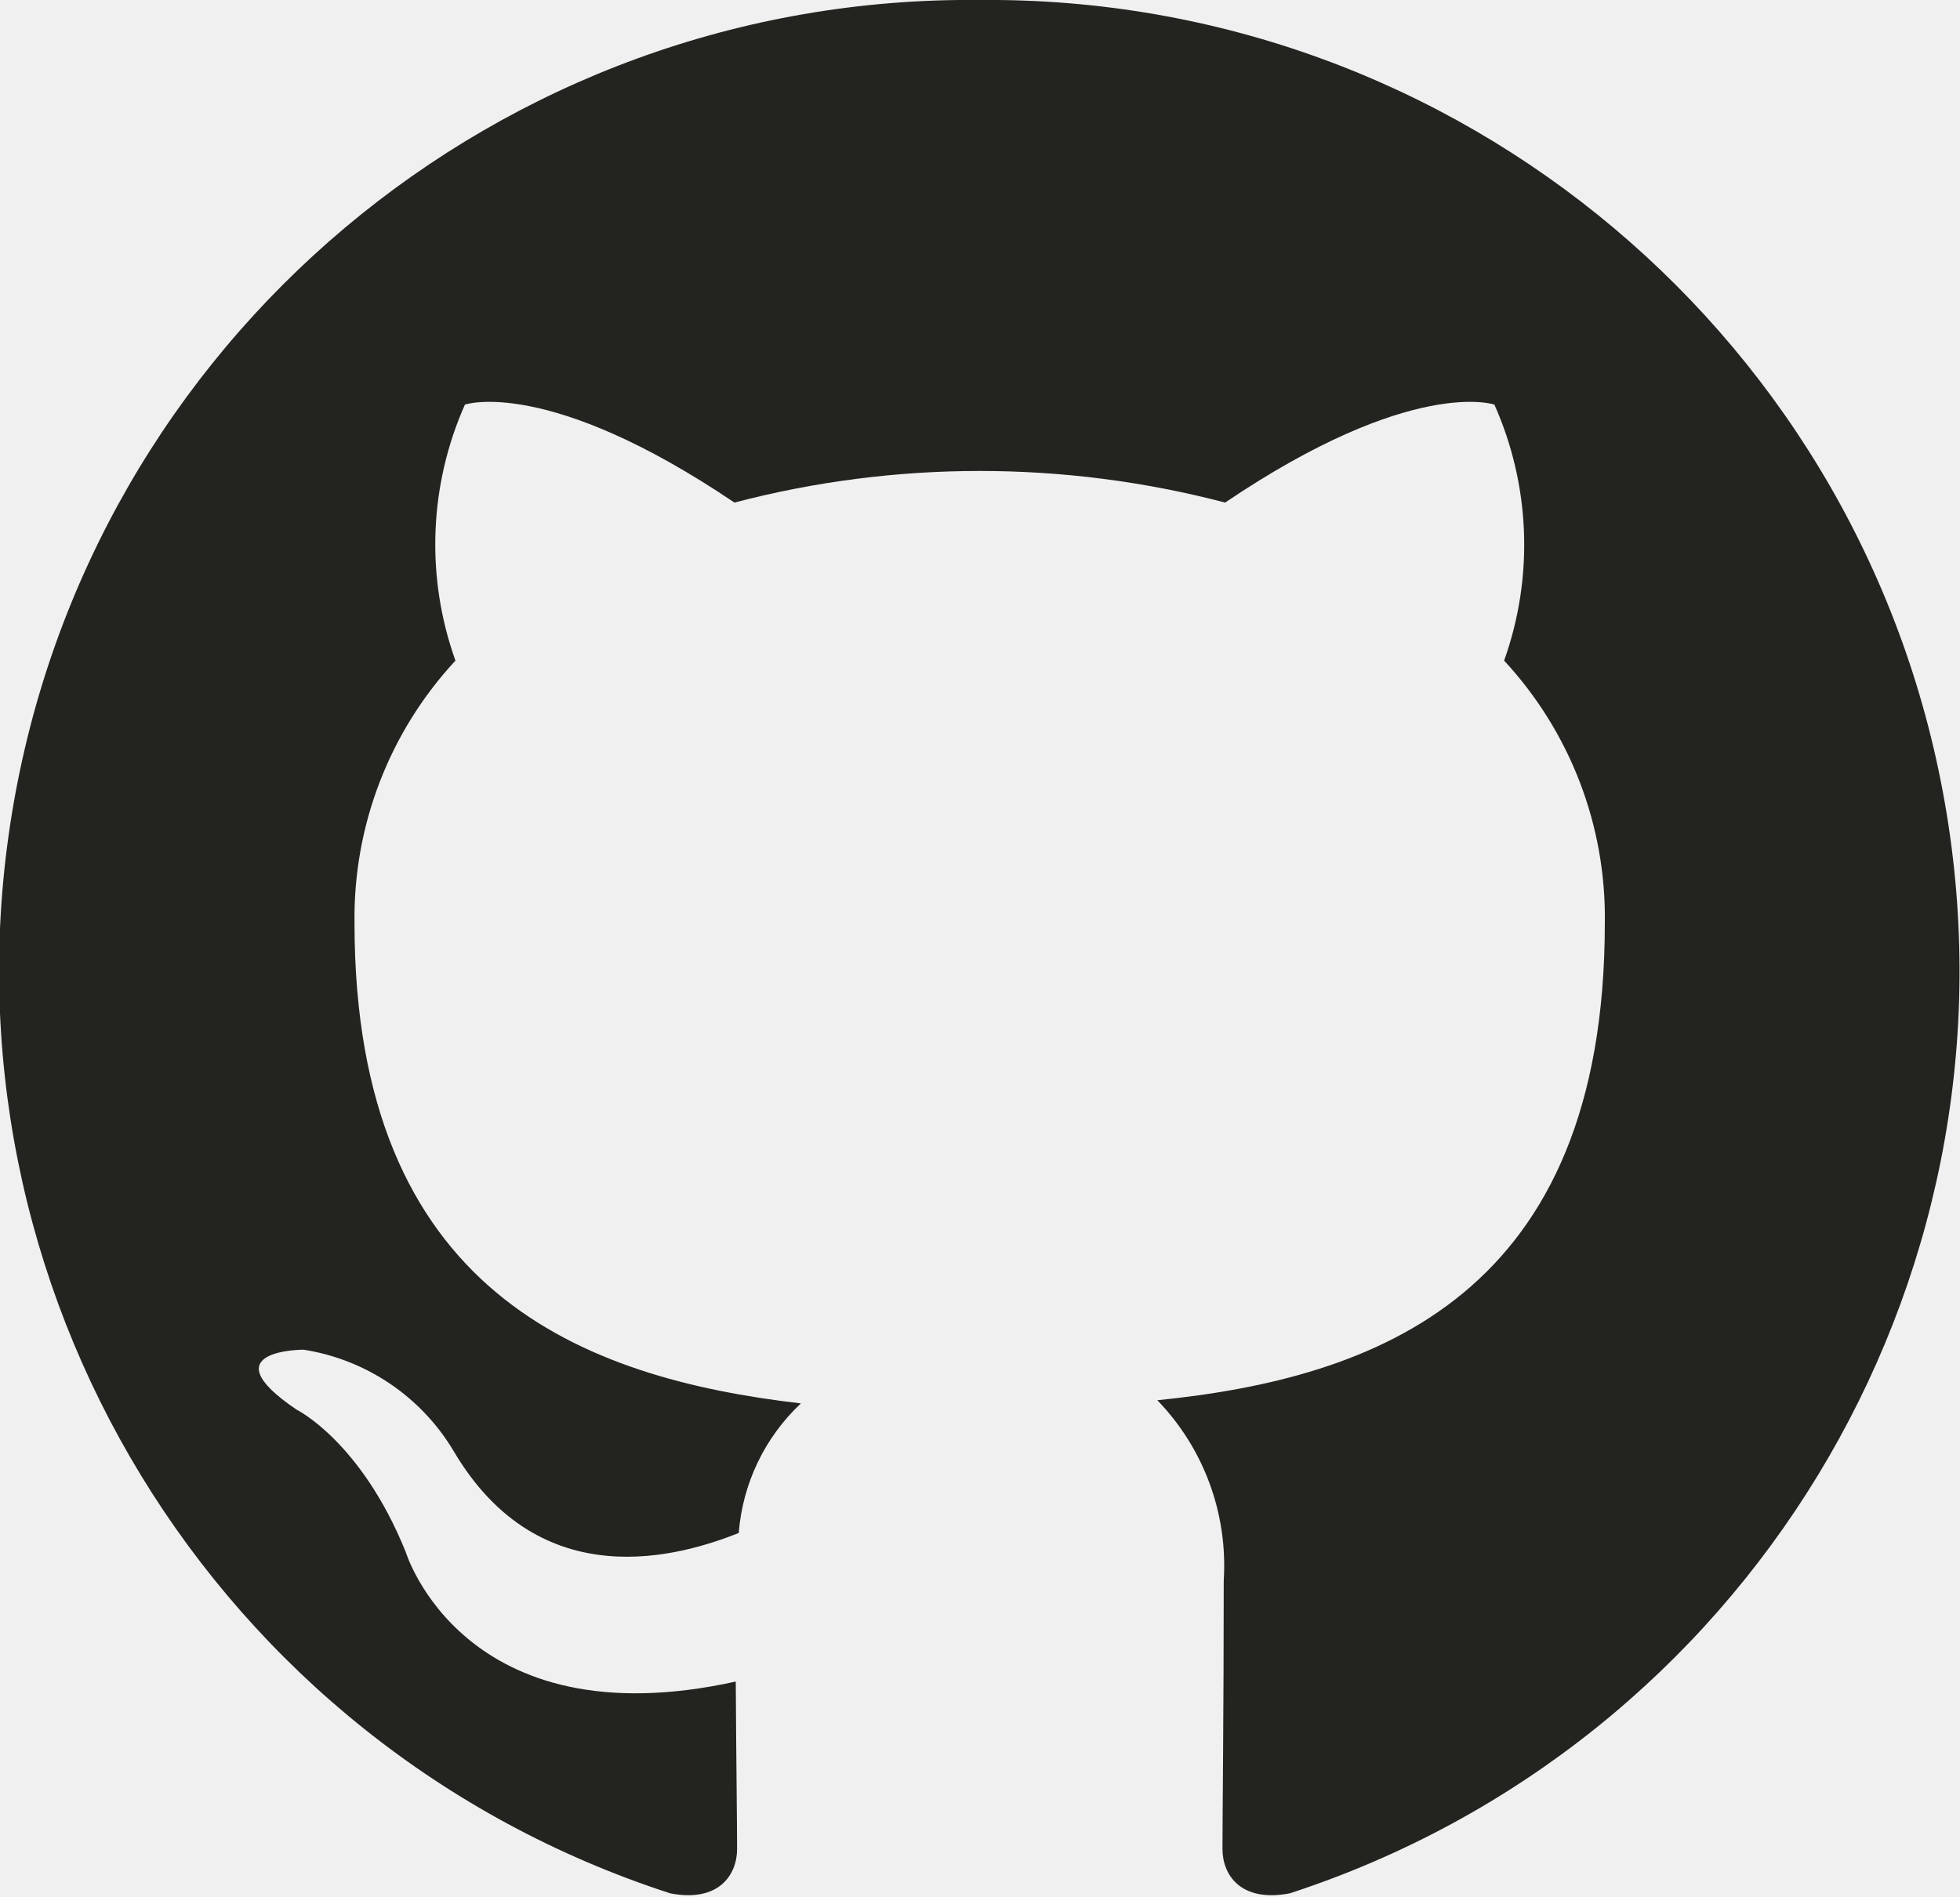
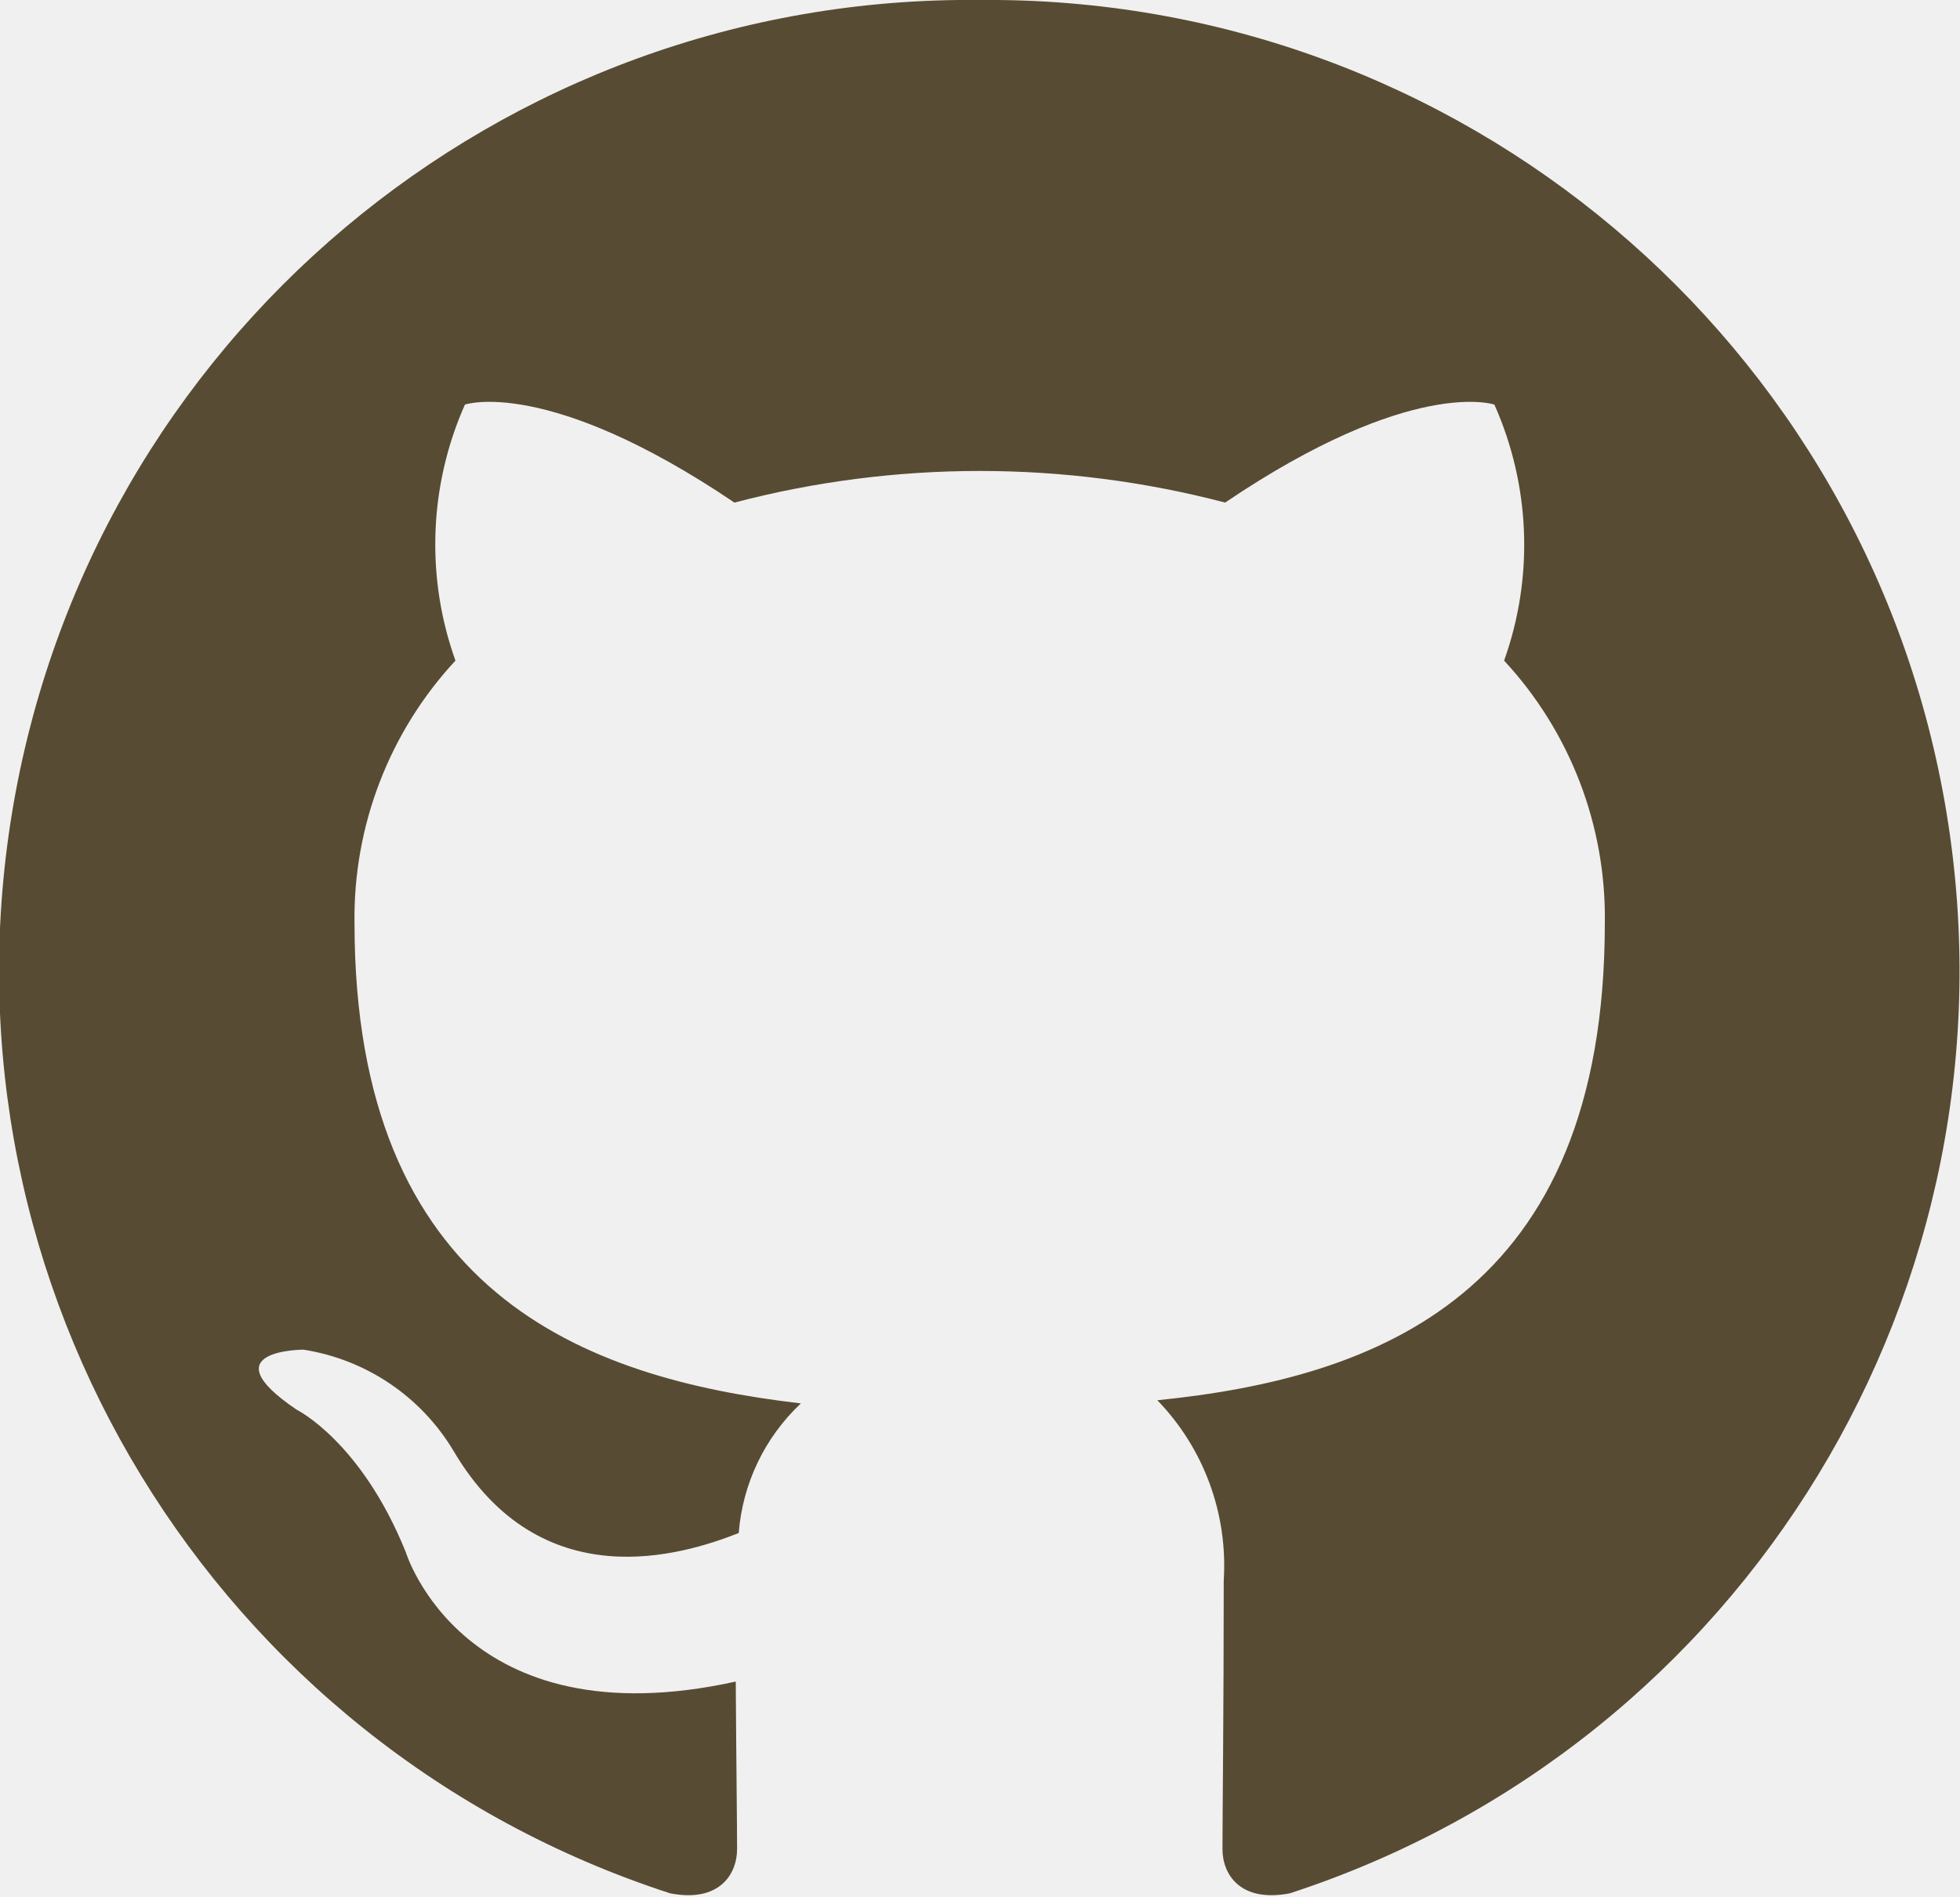
<svg xmlns="http://www.w3.org/2000/svg" class="case-item-icon icon-github" fill="#fff" width="62" height="60" viewBox="0 0 62 60">
-   <path style="fill: #232320" d="M31 0a30.7 30.7 0 0 0-9.8 59.9c1.55.3 2.116-.6 2.116-1.4s-.026-2.7-.042-5.3c-8.622 1.9-10.44-4.1-10.44-4.1-1.414-3.5-3.448-4.5-3.448-4.5-2.815-1.9.213-1.9.213-1.9a6.74 6.74 0 0 1 4.746 3.2c2.766 4.7 7.254 3.3 9.023 2.6a6.3 6.3 0 0 1 1.966-4.1c-6.88-.8-14.12-3.5-14.12-15.2a11.964 11.964 0 0 1 3.193-8.3 10.9 10.9 0 0 1 .3-8.1s2.6-.9 8.525 3.1a30.617 30.617 0 0 1 15.522 0c5.92-4 8.517-3.1 8.517-3.1a10.886 10.886 0 0 1 .308 8.1 11.946 11.946 0 0 1 3.186 8.3c0 11.8-7.248 14.4-14.155 15.1a7.52 7.52 0 0 1 2.1 5.7c0 4.1-.04 7.5-.04 8.5 0 .8.56 1.7 2.13 1.4A30.708 30.708 0 0 0 31 0">
+   <path style="fill: #574B33" d="M31 0a30.7 30.7 0 0 0-9.8 59.9c1.55.3 2.116-.6 2.116-1.4s-.026-2.7-.042-5.3c-8.622 1.9-10.44-4.1-10.44-4.1-1.414-3.5-3.448-4.5-3.448-4.5-2.815-1.9.213-1.9.213-1.9a6.74 6.74 0 0 1 4.746 3.2c2.766 4.7 7.254 3.3 9.023 2.6a6.3 6.3 0 0 1 1.966-4.1c-6.88-.8-14.12-3.5-14.12-15.2a11.964 11.964 0 0 1 3.193-8.3 10.9 10.9 0 0 1 .3-8.1s2.6-.9 8.525 3.1a30.617 30.617 0 0 1 15.522 0c5.92-4 8.517-3.1 8.517-3.1a10.886 10.886 0 0 1 .308 8.1 11.946 11.946 0 0 1 3.186 8.3c0 11.8-7.248 14.4-14.155 15.1a7.52 7.52 0 0 1 2.1 5.7c0 4.1-.04 7.5-.04 8.5 0 .8.56 1.7 2.13 1.4A30.708 30.708 0 0 0 31 0">
  </path>
</svg>
